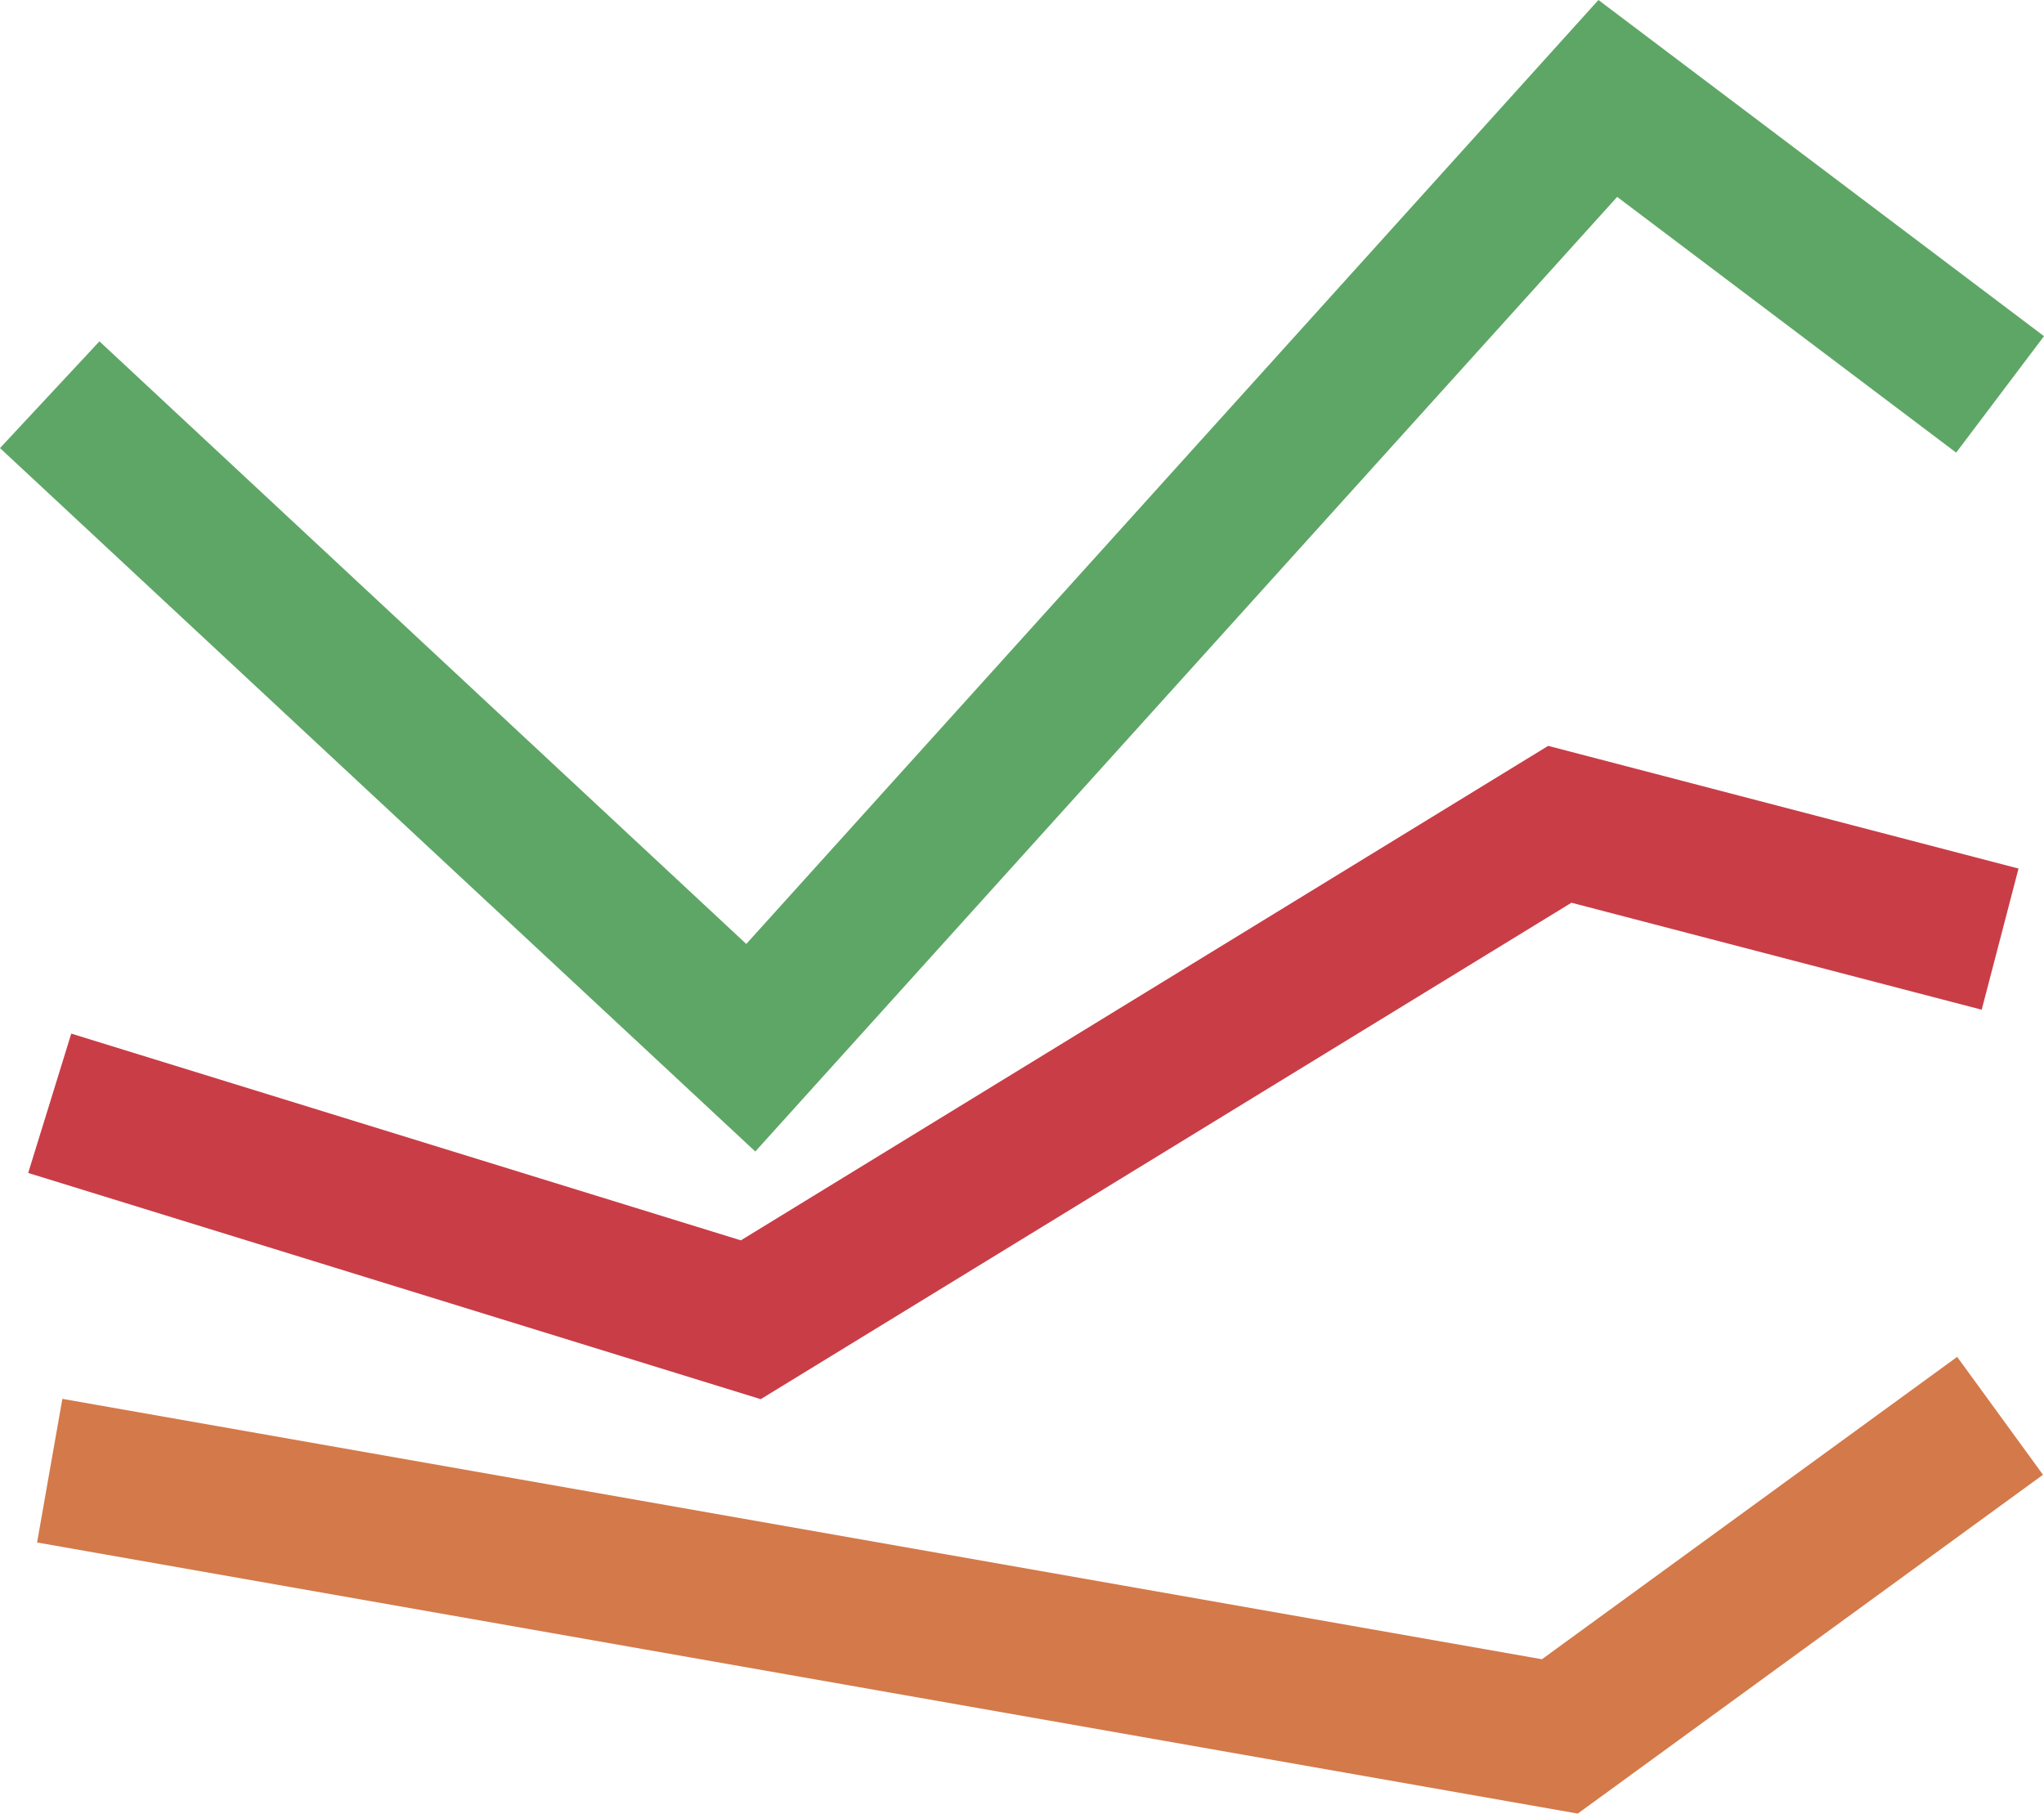
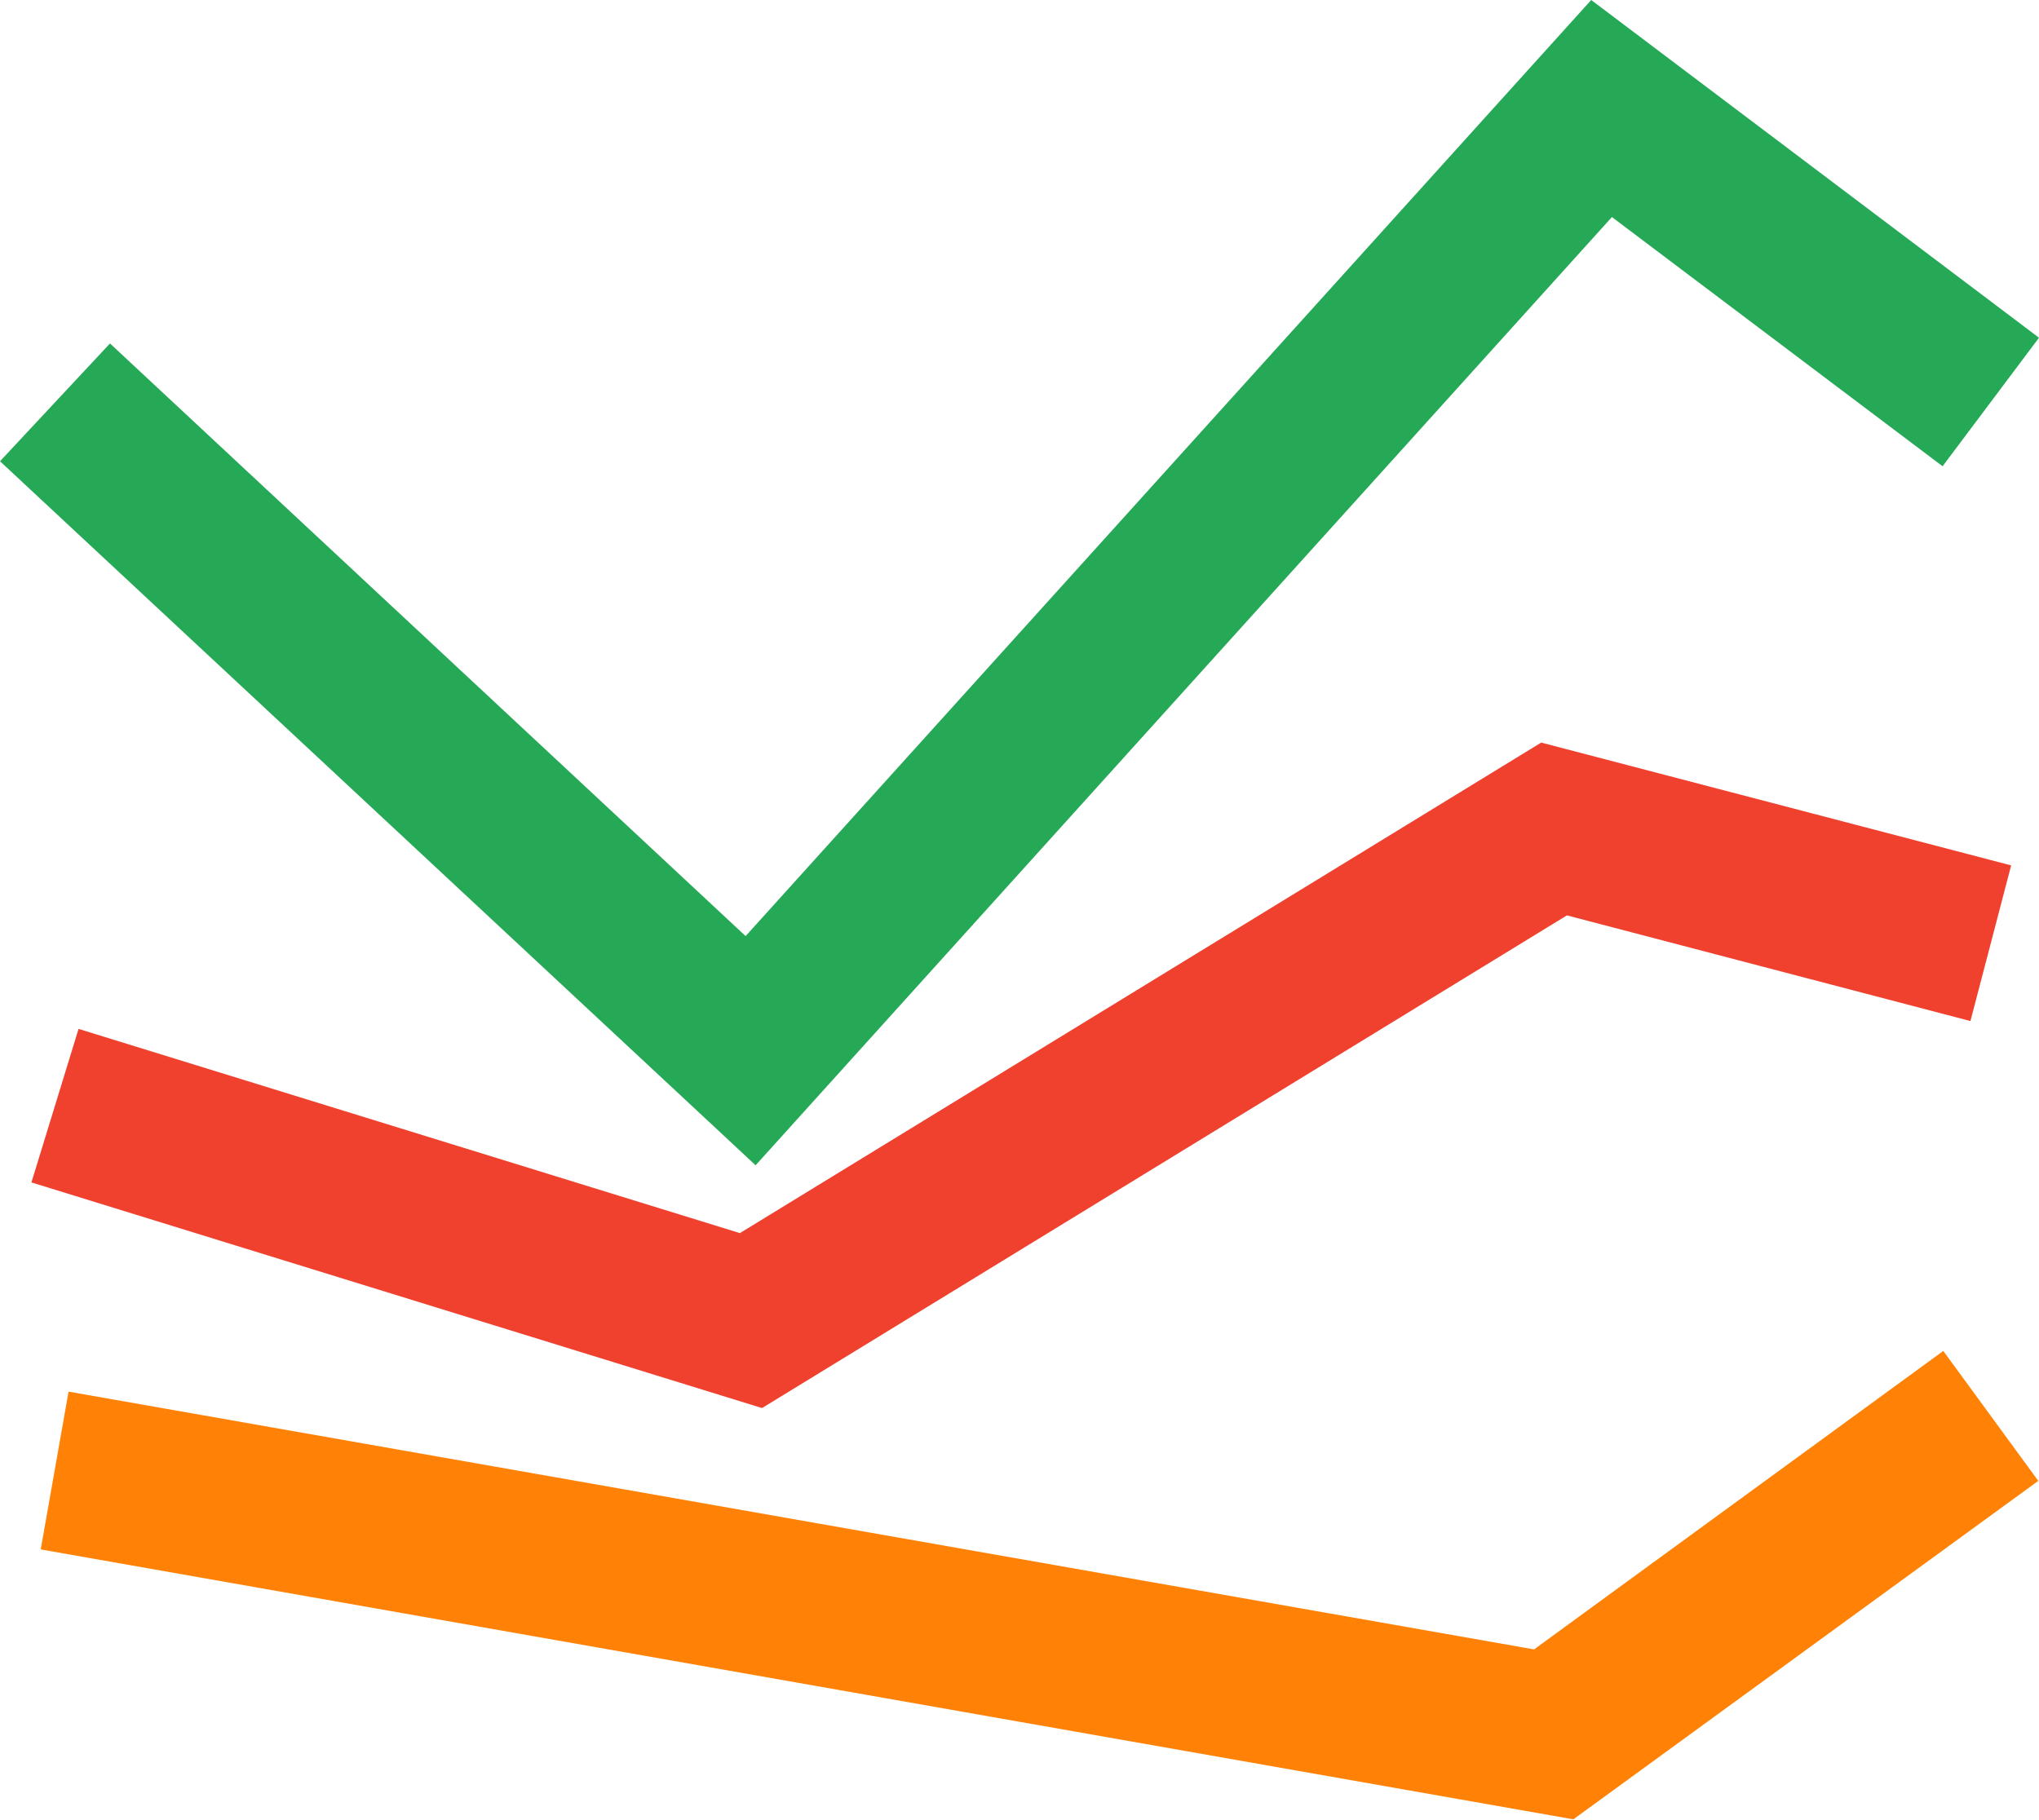
- <svg xmlns="http://www.w3.org/2000/svg" version="1.1" id="Layer_1" x="0px" y="0px" width="32.415px" height="28.765px" viewBox="0 0 32.415 28.765" enable-background="new 0 0 32.415 28.765" xml:space="preserve">
+ <svg xmlns="http://www.w3.org/2000/svg" version="1.1" id="Layer_1" x="0px" y="0px" viewBox="0 0 285.5 254.8" style="enable-background:new 0 0 285.5 254.8;" xml:space="preserve">
+   <style type="text/css">
+ 	.st0{fill:#26A957;}
+ 	.st1{fill:#F0402E;}
+ 	.st2{fill:#FF8207;}
+ </style>
  <g>
    <g>
-       <polygon fill="#5ea666" points="11.978,18.264 0,7.107 1.577,5.414 11.835,14.972 25.349,0 32.415,5.332 31.022,7.179    25.646,3.123" />
+       <g>
+         <g>
+           <polygon class="st0" points="105.8,163.2 0,64.6 15.4,48.1 104.4,131.1 222.8,0 285.5,47.3 272,65.3 225.7,30.4     " />
+         </g>
+       </g>
    </g>
    <g>
-       <polygon fill="#c93d47" points="12.064,22.192 0.447,18.604 1.13,16.394 11.749,19.673 24.552,11.83 32.011,13.776 31.427,16.015    24.921,14.318" />
+       <g>
+         <g>
+           <polygon class="st1" points="106.7,197.2 4.4,165.6 11,144.1 103.6,172.7 215.8,104 281.6,121.2 275.9,143 219.4,128.2     " />
+         </g>
+       </g>
    </g>
    <g>
-       <polygon fill="#d4794a" points="25.021,28.765 0.588,24.465 0.989,22.187 24.453,26.317 31.038,21.521 32.399,23.391" />
+       <g>
+         <g>
+           <polygon class="st2" points="220.3,254.8 5.7,217 9.6,194.9 214.8,231 272.1,189.2 285.4,207.4     " />
+         </g>
+       </g>
    </g>
  </g>
</svg>
